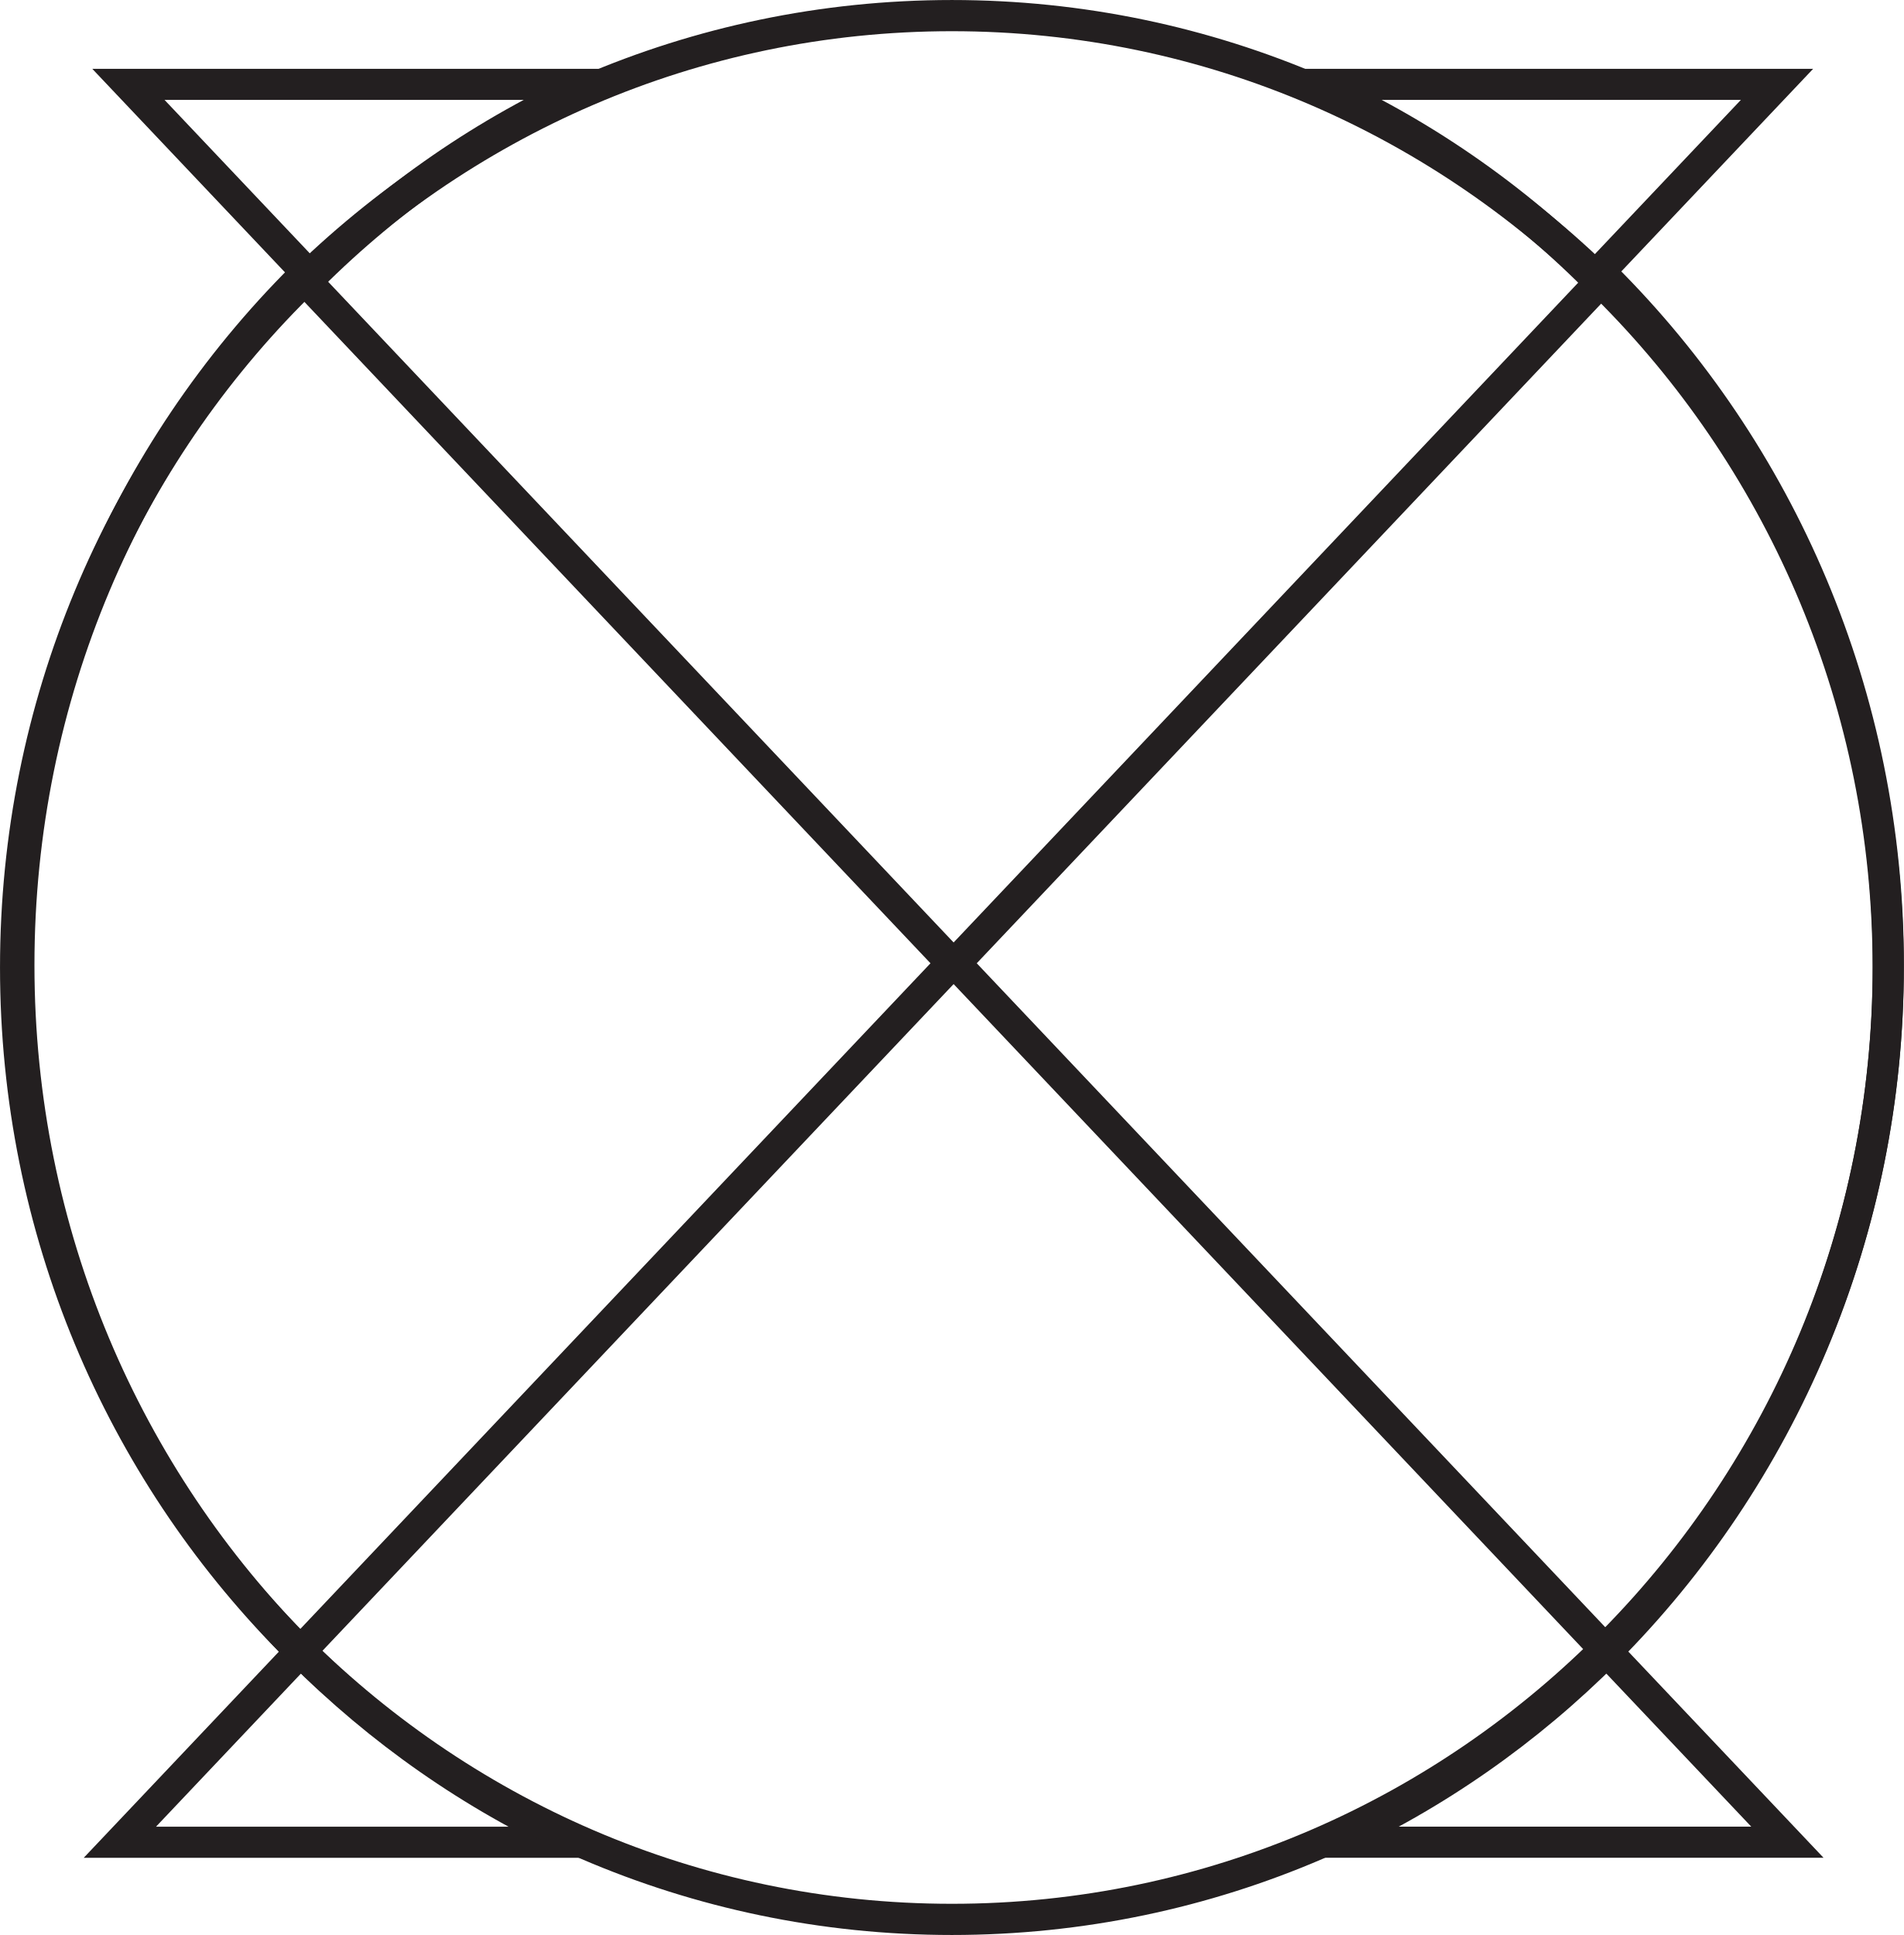
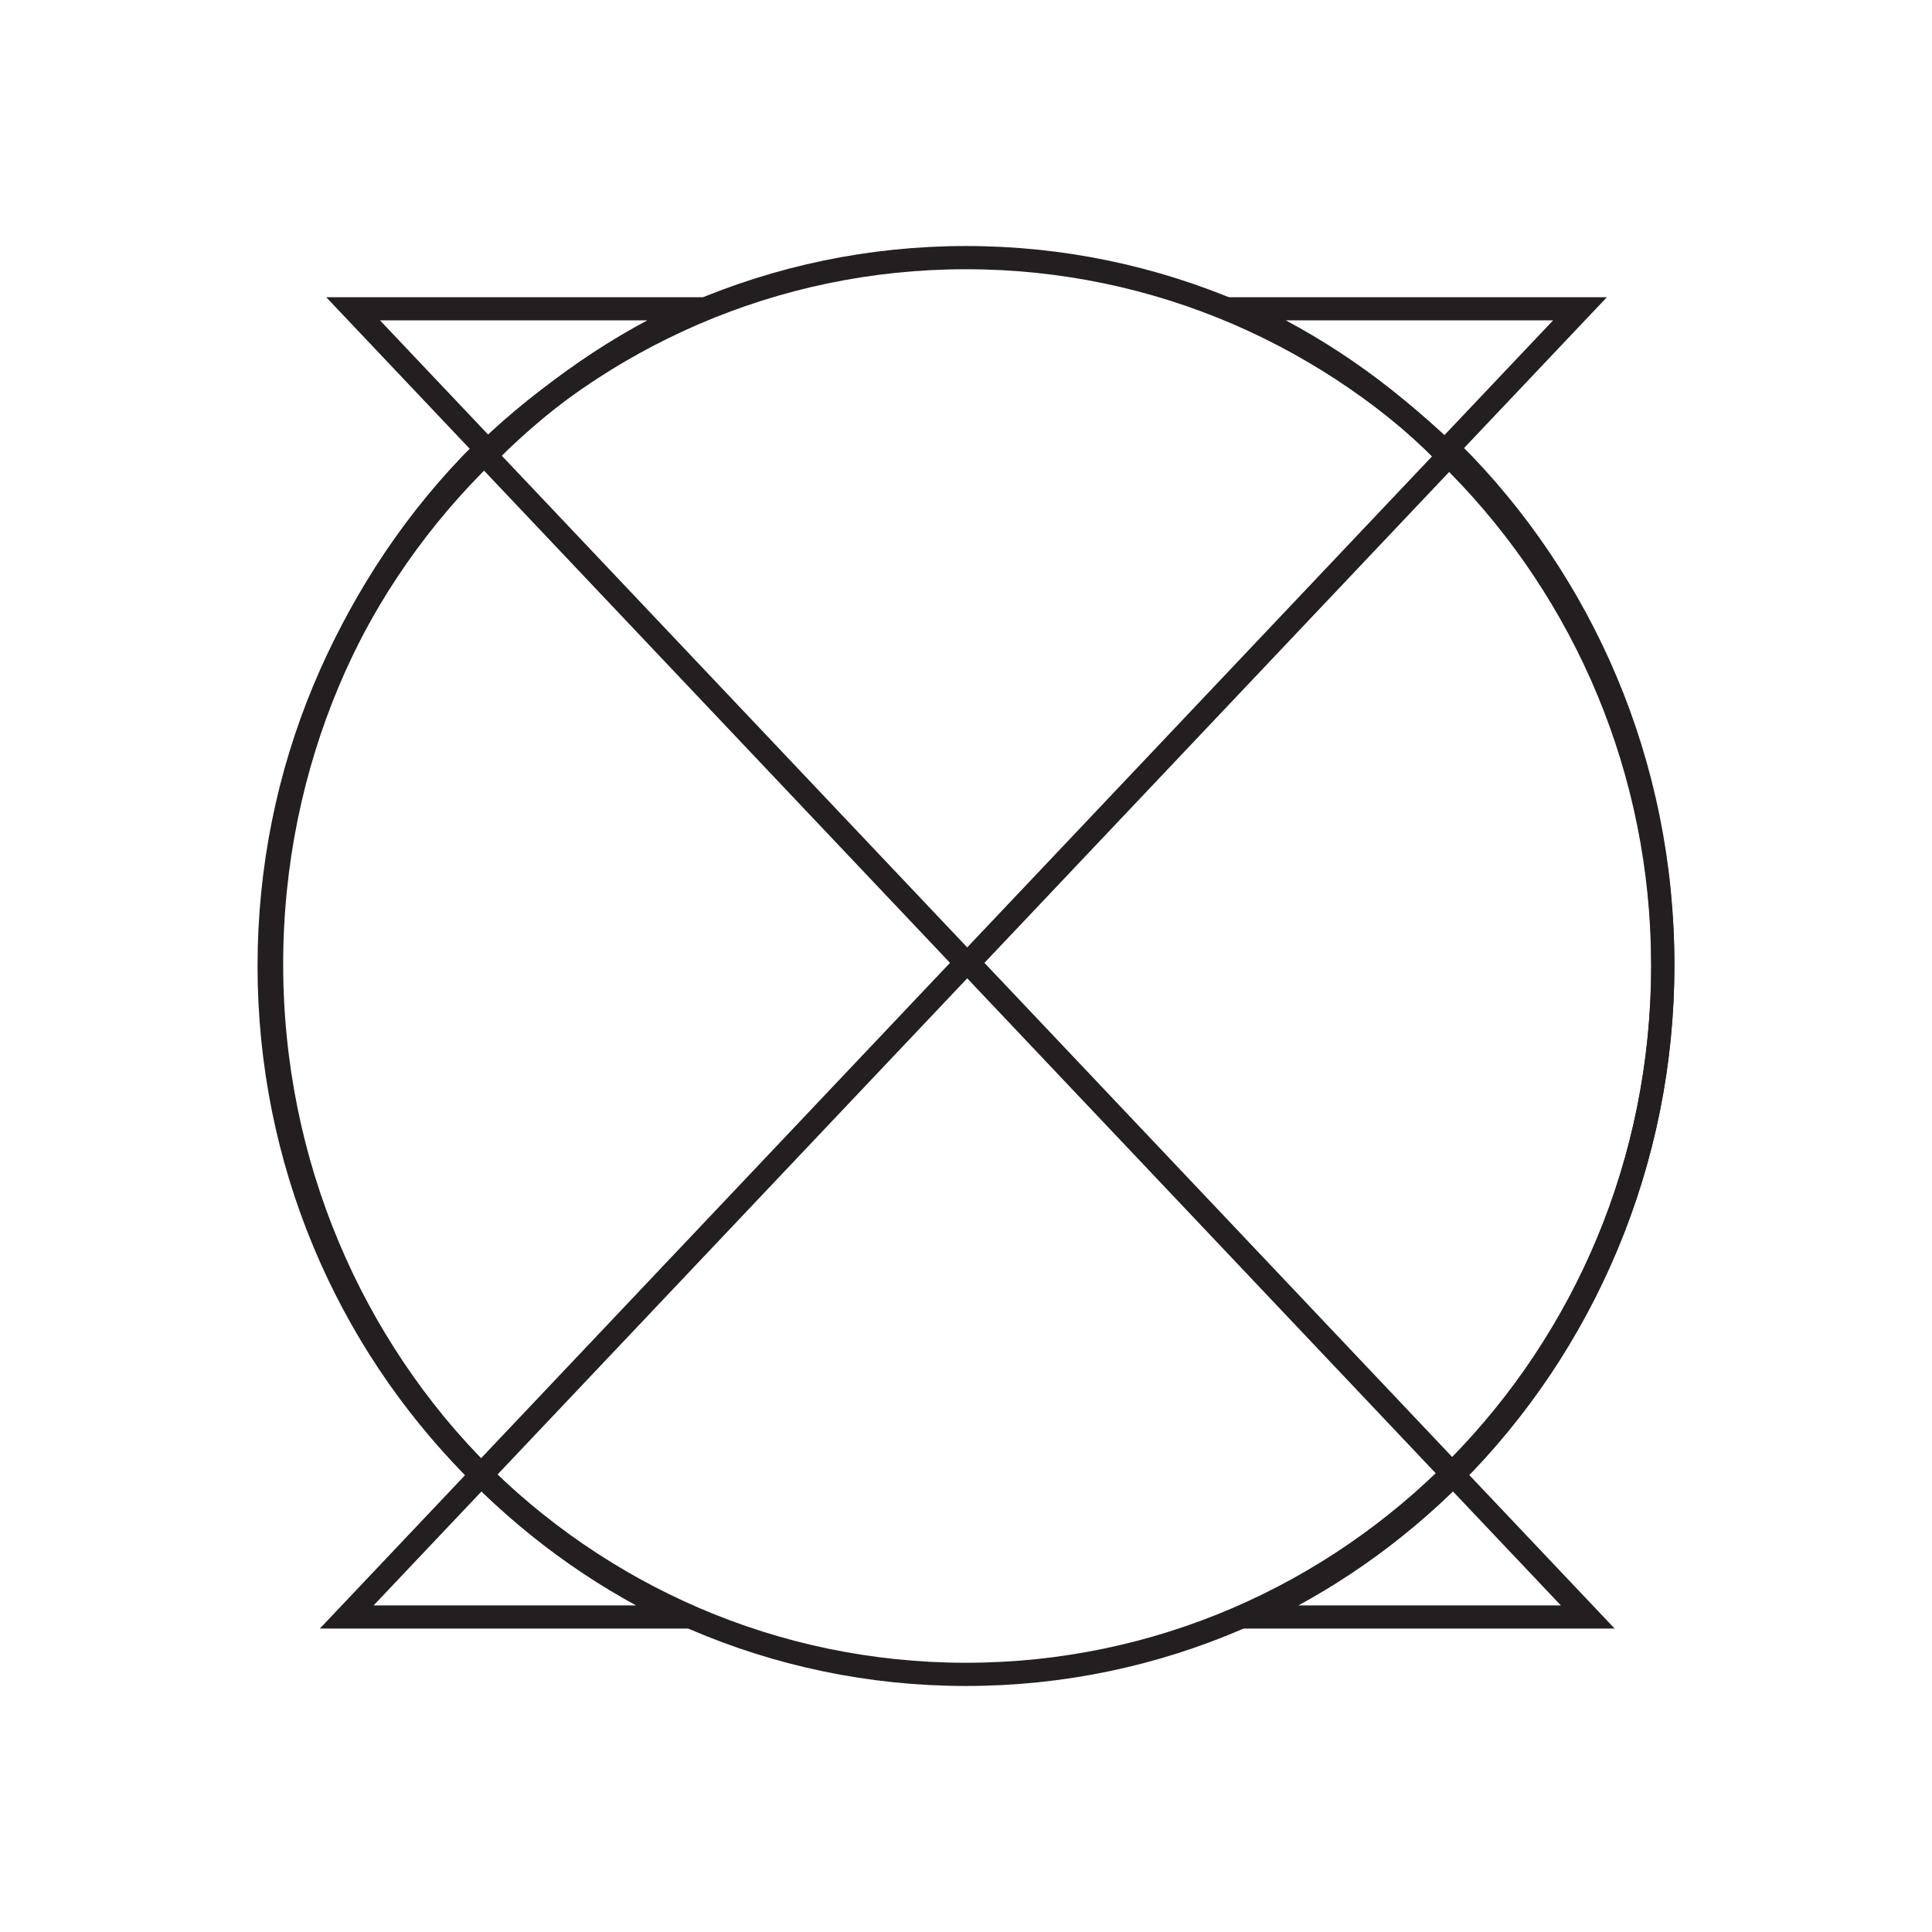
- <svg xmlns="http://www.w3.org/2000/svg" version="1.0" id="Layer_1" x="0px" y="0px" width="63.057px" height="64.086px" viewBox="0 0 63.057 64.086" style="enable-background:new 0 0 63.057 64.086;" xml:space="preserve">
-   <style type="text/css">
- 
- 	.st0{fill:none;stroke:#231F20;stroke-width:1.03;stroke-miterlimit:10;}
- 	.st1{fill:none;stroke:#231F20;stroke-width:1.033;stroke-miterlimit:10;}
- 
- </style>
+ <svg xmlns="http://www.w3.org/2000/svg" version="1.1" id="Layer_1" x="0px" y="0px" width="1000px" height="1000px" viewBox="0 0 1000 1000" enable-background="new 0 0 1000 1000" xml:space="preserve">
  <g>
-     <path class="st0" d="M53.215,54.693c5.754-5.771,9.327-13.821,9.327-22.73c0-8.939-3.597-17.013-9.386-22.788L31.641,31.903   L53.215,54.693z" />
-     <path class="st0" d="M10.011,9.175C4.223,14.95,0.626,23.026,0.626,31.963c0,8.909,3.573,16.96,9.326,22.73l21.575-22.79   L10.011,9.175z" />
-     <path class="st0" d="M3.97,61.014h15.053c-3.387-1.546-6.453-3.697-9.07-6.32L3.97,61.014z" />
-     <path class="st0" d="M53.215,54.693c-2.616,2.623-5.683,4.774-9.07,6.32h15.054L53.215,54.693z" />
-     <path class="st0" d="M4.253,2.794l6.041,6.381c2.672-2.666,5.811-4.84,9.277-6.381H4.253z" />
-     <path class="st0" d="M58.855,2.794H43.536c3.468,1.541,6.606,3.715,9.277,6.381L58.855,2.794z" />
-     <ellipse class="st1" cx="31.527" cy="32.043" rx="31.01" ry="31.526" />
+     <path fill="none" stroke="#231F20" stroke-width="11.978" stroke-miterlimit="10" d="M752.211,763.435   c66.918-67.125,108.478-160.746,108.478-264.365c0-103.962-41.843-197.863-109.161-265.032L501.295,498.373L752.211,763.435z" />
+     <path fill="none" stroke="#231F20" stroke-width="11.978" stroke-miterlimit="10" d="M249.733,234.038   c-67.318,67.169-109.149,161.093-109.149,265.032c0,103.619,41.559,197.25,108.466,264.365l250.915-265.062L249.733,234.038z" />
+     <path fill="none" stroke="#231F20" stroke-width="11.978" stroke-miterlimit="10" d="M179.473,836.942h175.069   c-39.389-17.98-75.052-43.004-105.479-73.508L179.473,836.942z" />
+     <path fill="none" stroke="#231F20" stroke-width="11.978" stroke-miterlimit="10" d="M752.211,763.435   c-30.43,30.504-66.093,55.516-105.493,73.508h175.095L752.211,763.435z" />
+     <path fill="none" stroke="#231F20" stroke-width="11.978" stroke-miterlimit="10" d="M182.767,159.827l70.259,74.211   c31.074-31.007,67.579-56.288,107.888-74.211H182.767z" />
+     <path fill="none" stroke="#231F20" stroke-width="11.978" stroke-miterlimit="10" d="M817.802,159.827H639.644   c40.333,17.923,76.825,43.204,107.887,74.211L817.802,159.827z" />
+     <path fill="none" stroke="#231F20" stroke-width="12.017" stroke-miterlimit="10" d="M499.965,133.347   c199.194,0,360.666,164.159,360.666,366.655c0,202.497-161.472,366.651-360.666,366.651c-199.18,0-360.653-164.154-360.653-366.651   C139.312,297.506,300.786,133.347,499.965,133.347z" />
  </g>
</svg>
